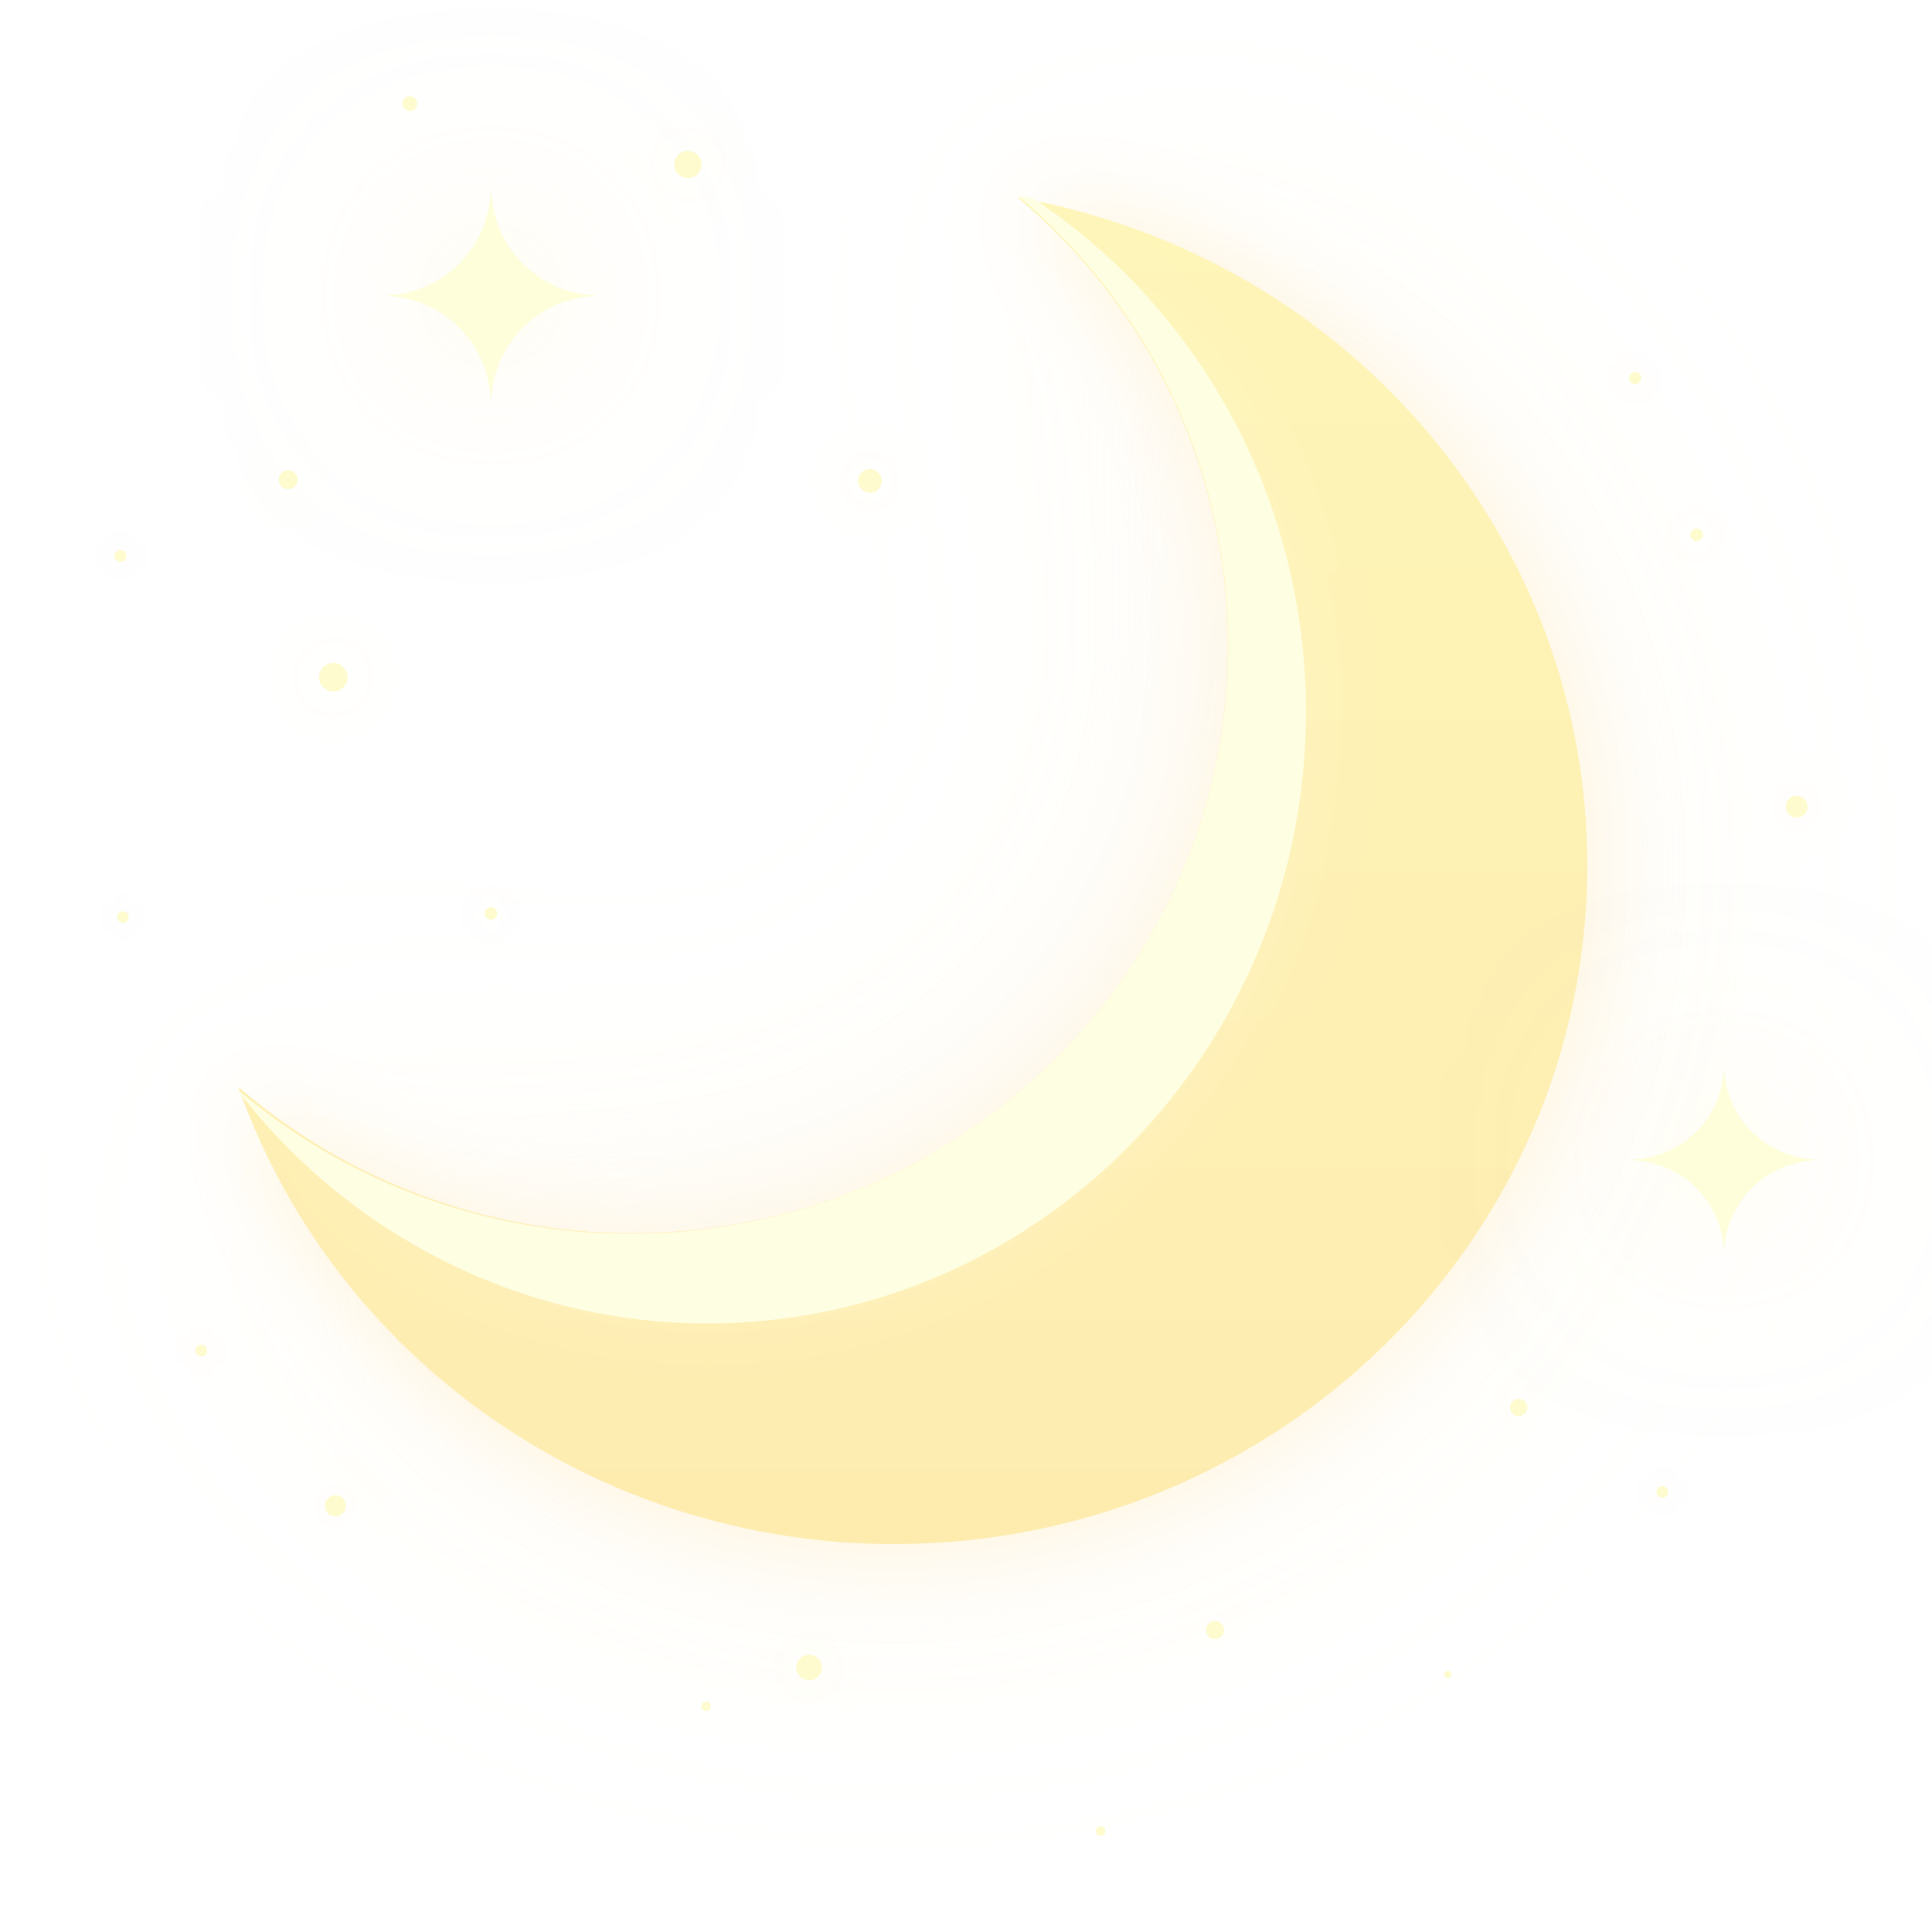
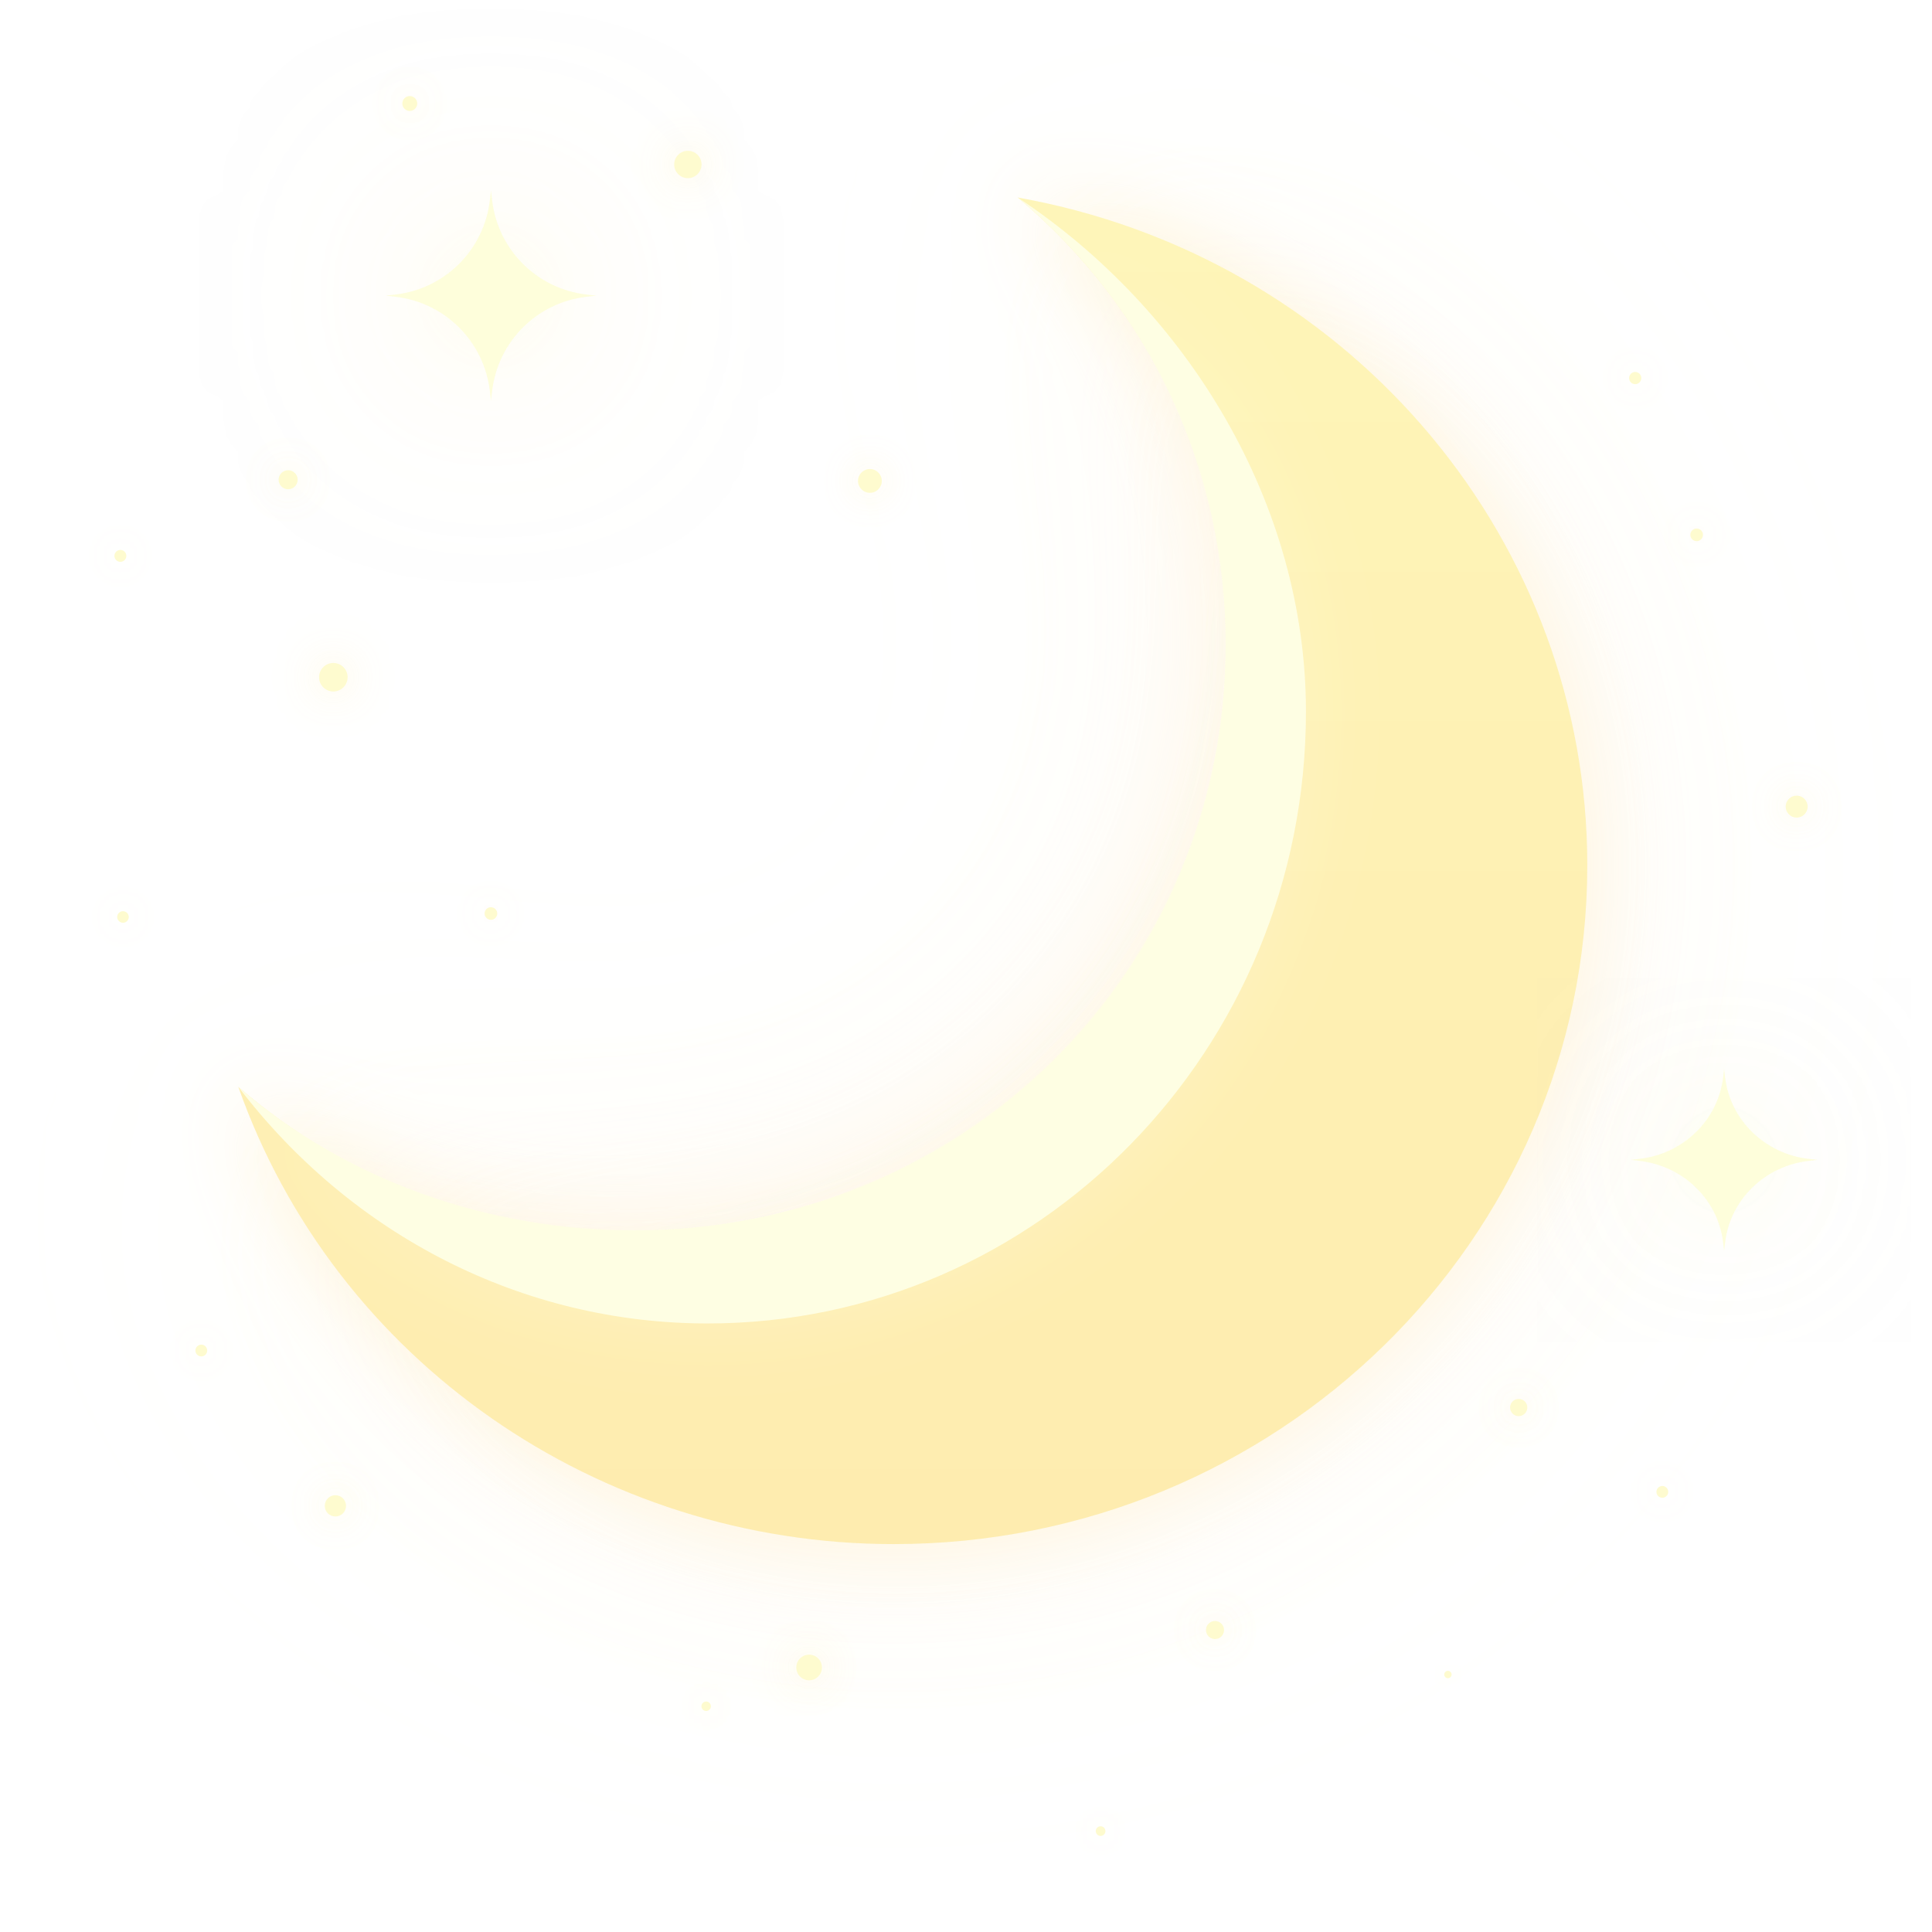
<svg xmlns="http://www.w3.org/2000/svg" xmlns:ns1="https://boxy-svg.com" viewBox="0 0 500 500">
  <defs>
    <linearGradient id="gradient-2">
      <stop offset="0" style="stop-color: rgb(254, 245, 184);" />
      <stop offset="1" style="stop-color: rgb(254, 236, 175);" />
    </linearGradient>
    <linearGradient gradientUnits="userSpaceOnUse" x1="649.854" y1="105.679" x2="649.854" y2="233.24" id="gradient-2-0" href="#gradient-2" spreadMethod="repeat" />
-     <linearGradient id="gradient-1" ns1:pinned="true">
+     <linearGradient id="gradient-1">
      <stop offset="0.5" style="stop-color: rgb(56, 59, 66);" />
      <stop offset="1" style="stop-color: rgb(42, 43, 46);" />
    </linearGradient>
-     <radialGradient id="gradient-1-0" href="#gradient-1" gradientUnits="userSpaceOnUse" cx="177.041" cy="160.23" r="177.041" gradientTransform="matrix(1.412102, 0, 0, 1.560253, 0, 0)" />
-     <radialGradient gradientUnits="userSpaceOnUse" cx="250" cy="250" r="250" id="gradient-0">
+     <radialGradient id="gradient-1-0" href="#gradient-1" gradientUnits="userSpaceOnUse" cx="177.041" cy="160.23" r="177.041" gradientTransform="matrix(1.412102, 0, 0, 1.560253, 0.000378, -0.000473)" />
+     <radialGradient gradientUnits="userSpaceOnUse" cx="250" cy="250" r="250" id="gradient-0" gradientTransform="matrix(1, 0, 0, 1, 0.000374, -0.000481)">
      <stop offset="0" style="stop-color: rgb(216, 216, 216)" />
      <stop offset="1" style="stop-color: rgb(48.42% 48.42% 48.42%)" />
    </radialGradient>
+     <filter id="drop-shadow-filter-3" ns1:preset="drop-shadow 1 0 0 2 0.51 #fef0c9b7" color-interpolation-filters="sRGB" x="-50%" y="-50%" width="200%" height="200%">
+       <feGaussianBlur in="SourceAlpha" stdDeviation="2" />
+       <feOffset dx="0" dy="0" />
+       <feComponentTransfer result="offsetblur">
+         <feFuncA id="spread-ctrl" type="linear" slope="1.02" />
+       </feComponentTransfer>
+       <feFlood flood-color="#fef0c9b7" />
+       <feComposite in2="offsetblur" operator="in" />
+       <feMerge>
+         <feMergeNode />
+         <feMergeNode in="SourceGraphic" />
+       </feMerge>
+     </filter>
+     <filter id="drop-shadow-filter-0" ns1:preset="drop-shadow 1 0 0 10 0.33 rgba(254,230,163,0.5)" color-interpolation-filters="sRGB" x="-50%" y="-50%" width="200%" height="200%">
+       <feGaussianBlur in="SourceAlpha" stdDeviation="10" />
+       <feOffset dx="0" dy="0" />
+       <feComponentTransfer result="offsetblur">
+         <feFuncA id="spread-ctrl" type="linear" slope="0.66" />
+       </feComponentTransfer>
+       <feFlood flood-color="rgba(254,230,163,0.5)" />
+       <feComposite in2="offsetblur" operator="in" />
+       <feMerge>
+         <feMergeNode />
+         <feMergeNode in="SourceGraphic" />
+       </feMerge>
+     </filter>
  </defs>
-   <rect width="500" height="500" style="stroke: rgb(0, 0, 0); fill: url(&quot;#gradient-1-0&quot;); visibility: hidden;" />
-   <ellipse style="stroke: rgb(0, 0, 0); fill: url(&quot;#gradient-0&quot;); visibility: hidden;" cx="250" cy="250" rx="250" ry="250" />
-   <g transform="matrix(0.976898, 0, 0, 0.976898, -385.5977, 4.502043)" style="">
-     <g style="filter: drop-shadow(rgba(254, 222, 137, 0.4) 0px 0px 4px);" transform="matrix(2.79438, 0, 0, 2.796596, -1179.405, -247.8244)">
-       <path id="path30" style="display: inline; opacity: 1; filter: drop-shadow(rgba(252, 249, 240, 0.35) 0px 0px 15px); stroke-linecap: round; stroke-linejoin: round; fill: url(&quot;#gradient-2-0&quot;); paint-order: stroke; vector-effect: non-scaling-stroke; stroke-width: 5px;" d="M 659.8 105.679 C 672.444 116.257 679.733 131.773 679.733 148.114 C 679.733 178.861 654.431 203.785 623.221 203.785 C 609.509 203.785 596.263 198.873 585.955 189.964 C 585.94 189.951 585.925 189.938 585.91 189.925 C 595.061 215.847 620.015 233.24 648.054 233.24 C 684.364 233.24 713.798 204.453 713.798 168.942 C 713.798 138.408 691.84 112.085 661.255 105.954 C 660.771 105.857 660.286 105.765 659.8 105.679 Z M 672 115.191 C 675.193 118.715 677.943 122.633 680.188 126.853 C 677.943 122.633 675.193 118.715 672 115.191 Z">
+   <rect width="800" height="800" style="stroke-width: 1; fill: rgb(33, 40, 48); visibility: hidden;" x="-150" y="-150" />
+   <rect width="500" height="500" style="fill: url(&quot;#gradient-1-0&quot;); stroke-width: 1; visibility: hidden;" />
+   <ellipse style="stroke: rgb(0, 0, 0); fill: url(&quot;#gradient-0&quot;); stroke-width: 1; visibility: hidden;" cx="250" cy="250" rx="250" ry="250" />
+   <g transform="matrix(0.976898, 0, 0, 0.976898, -385.5977, 4.502042)" style="">
+     <g style="filter: drop-shadow(rgba(254, 222, 137, 0.4) 0px 0px 4px); pointer-events: none;" transform="matrix(2.79438, 0, 0, 2.796596, -1179.405, -247.8244)">
+       <path id="path30" style="display: inline; opacity: 1; stroke-linecap: round; stroke-linejoin: round; fill: url(&quot;#gradient-2-0&quot;); paint-order: stroke; vector-effect: non-scaling-stroke; stroke-width: 5px; filter: drop-shadow(rgba(252, 249, 240, 0.35) 0px 0px 15px); pointer-events: none;" d="M 659.8 105.679 C 672.444 116.257 679.733 131.773 679.733 148.114 C 679.733 178.861 654.431 203.785 623.221 203.785 C 609.509 203.785 596.263 198.873 585.955 189.964 C 585.94 189.951 585.925 189.938 585.91 189.925 C 595.061 215.847 620.015 233.24 648.054 233.24 C 684.364 233.24 713.798 204.453 713.798 168.942 C 713.798 138.408 691.84 112.085 661.255 105.954 C 660.771 105.857 660.286 105.765 659.8 105.679 Z M 672 115.191 C 675.193 118.715 677.943 122.633 680.188 126.853 C 677.943 122.633 675.193 118.715 672 115.191 Z">
        </path>
-       <path style="display: inline; fill: rgb(254, 254, 227); filter: drop-shadow(rgba(254, 254, 254, 0.2) 0px 0px 4px); stroke-linecap: round; stroke-linejoin: round; vector-effect: non-scaling-stroke; stroke-width: 5px;" id="path5" d="M 661.226 105.735 C 660.739 105.638 660.253 105.545 659.765 105.46 C 672.458 116.068 679.775 131.63 679.775 148.019 C 679.775 178.853 654.376 203.851 623.046 203.851 C 609.28 203.851 595.984 198.924 585.635 189.988 C 596.385 204.091 612.902 212.338 630.398 212.338 C 661.728 212.338 687.126 186.391 687.126 154.384 C 687.126 134.73 677.378 116.416 661.226 105.735 Z">
+       <path style="display: inline; fill: rgb(254, 254, 227); stroke-linecap: round; stroke-linejoin: round; vector-effect: non-scaling-stroke; stroke-width: 5px; filter: drop-shadow(rgba(254, 254, 254, 0.2) 0px 0px 4px); pointer-events: none;" id="path5" d="M 659.8 105.679 C 672.493 116.287 679.515 131.673 679.515 148.062 C 679.515 178.896 654.774 203.518 623.444 203.518 C 609.678 203.518 596.259 198.861 585.91 189.925 C 596.66 204.028 612.902 212.338 630.398 212.338 C 661.728 212.338 687.126 186.391 687.126 154.384 C 687.126 134.73 675.952 116.36 659.8 105.679">
        </path>
    </g>
-     <g transform="matrix(2.79438, 0, 0, 2.79438, 352.3872, -49.75609)" style="filter: drop-shadow(rgb(254, 254, 246) 0px 0px 3px);">
-       <path id="path-2" style="display: inline; opacity: 1; filter: drop-shadow(rgba(254, 230, 163, 0.5) 0px 0px 10px); stroke-linecap: round; stroke-linejoin: round; vector-effect: non-scaling-stroke; stroke-width: 3px; fill: rgb(254, 254, 219);" d="M 61.696 34.219 L 61.587 35.151 C 61.038 39.834 57.344 43.528 52.661 44.077 L 51.729 44.186 L 52.661 44.295 C 57.344 44.845 61.038 48.539 61.587 53.221 L 61.696 54.153 L 61.805 53.221 C 62.355 48.539 66.048 44.845 70.731 44.295 L 71.663 44.186 L 70.731 44.077 C 66.048 43.528 62.355 39.834 61.805 35.151 L 61.696 34.219 Z">
+     <g transform="matrix(2.79438, 0, 0, 2.79438, 352.3872, -49.75608)" style="filter: drop-shadow(rgb(254, 254, 246) 0px 0px 3px);">
+       <path id="path-5" style="display: inline; opacity: 1; filter: drop-shadow(rgba(254, 230, 163, 0.5) 0px 0px 10px); stroke-linecap: round; stroke-linejoin: round; vector-effect: non-scaling-stroke; stroke-width: 3px; fill: rgb(254, 254, 219);" d="M 61.696 34.219 L 61.587 35.151 C 61.038 39.834 57.344 43.528 52.661 44.077 L 51.729 44.186 L 52.661 44.295 C 57.344 44.845 61.038 48.539 61.587 53.221 L 61.696 54.153 L 61.805 53.221 C 62.355 48.539 66.048 44.845 70.731 44.295 L 71.663 44.186 L 70.731 44.077 C 66.048 43.528 62.355 39.834 61.805 35.151 L 61.696 34.219 Z">
        </path>
-       <path id="path-3" style="display: inline; opacity: 1; stroke-linecap: round; stroke-linejoin: round; vector-effect: non-scaling-stroke; stroke-width: 3px; filter: drop-shadow(rgba(254, 230, 163, 0.5) 0px 0px 10px); fill: rgb(254, 254, 219);" d="M 178.601 117.499 L 178.505 118.305 C 178.016 122.354 174.734 125.548 170.57 126.023 L 169.742 126.117 L 170.57 126.212 C 174.734 126.687 178.016 129.88 178.505 133.931 L 178.601 134.736 L 178.699 133.931 C 179.187 129.88 182.469 126.687 186.632 126.212 L 187.461 126.117 L 186.632 126.023 C 182.469 125.548 179.187 122.354 178.699 118.305 L 178.601 117.499 Z">
+       <path id="path-6" style="display: inline; opacity: 1; stroke-linecap: round; stroke-linejoin: round; vector-effect: non-scaling-stroke; stroke-width: 3px; fill: rgb(254, 254, 219); filter: url(&quot;#drop-shadow-filter-0&quot;);" d="M 178.601 117.499 L 178.505 118.305 C 178.016 122.354 174.734 125.548 170.57 126.023 L 169.742 126.117 L 170.57 126.212 C 174.734 126.687 178.016 129.88 178.505 133.931 L 178.601 134.736 L 178.699 133.931 C 179.187 129.88 182.469 126.687 186.632 126.212 L 187.461 126.117 L 186.632 126.023 C 182.469 125.548 179.187 122.354 178.699 118.305 L 178.601 117.499 Z">
        </path>
    </g>
    <g id="layer1" style="display: inline; filter: drop-shadow(rgb(254, 254, 227) 0px 0px 6px);" transform="matrix(2.79438, 0, 0, 2.79438, 352.3871, -49.75735)">
-       <path id="path29" style="display: inline; opacity: 1; fill: rgb(254, 251, 207); stroke-linecap: round; stroke-linejoin: round; vector-effect: non-scaling-stroke; stroke-width: 3px; filter: drop-shadow(rgba(254, 230, 163, 0.13) 0px 0px 3px);" d="M 53.997 25.265 C 53.608 25.265 53.292 25.58 53.292 25.969 C 53.292 26.359 53.608 26.674 53.997 26.674 C 54.387 26.674 54.702 26.359 54.702 25.969 C 54.702 25.58 54.387 25.265 53.997 25.265 Z M 80.361 30.453 C 79.645 30.453 79.065 31.034 79.064 31.749 C 79.064 32.466 79.645 33.046 80.361 33.047 C 81.077 33.047 81.658 32.466 81.658 31.749 C 81.658 31.033 81.077 30.453 80.361 30.453 Z M 170.173 51.421 C 169.854 51.421 169.595 51.68 169.595 51.999 C 169.595 52.318 169.854 52.577 170.173 52.577 C 170.492 52.577 170.751 52.318 170.751 51.999 C 170.751 51.68 170.492 51.421 170.173 51.421 Z M 97.618 60.623 C 96.995 60.623 96.49 61.128 96.49 61.751 C 96.49 62.374 96.995 62.879 97.618 62.879 C 98.241 62.879 98.746 62.374 98.745 61.751 C 98.746 61.128 98.241 60.623 97.618 60.623 Z M 42.465 60.736 C 41.966 60.736 41.562 61.14 41.562 61.639 C 41.562 62.137 41.966 62.541 42.465 62.541 C 42.963 62.541 43.367 62.137 43.367 61.639 C 43.367 61.14 42.963 60.736 42.465 60.736 Z M 175.998 66.263 C 175.667 66.263 175.399 66.531 175.399 66.862 C 175.399 67.193 175.667 67.461 175.998 67.461 C 176.329 67.461 176.597 67.193 176.597 66.862 C 176.598 66.531 176.329 66.262 175.998 66.263 Z M 26.562 68.293 C 26.25 68.293 25.997 68.545 25.997 68.857 C 25.997 69.169 26.25 69.421 26.562 69.421 C 26.873 69.421 27.126 69.168 27.125 68.857 C 27.125 68.545 26.873 68.293 26.562 68.293 Z M 46.751 79.008 C 46.003 79.008 45.397 79.614 45.397 80.361 C 45.397 81.109 46.003 81.715 46.751 81.715 C 47.498 81.715 48.104 81.109 48.104 80.361 C 48.104 79.614 47.498 79.008 46.751 79.008 Z M 185.48 91.584 C 184.903 91.584 184.436 92.051 184.436 92.627 C 184.436 93.203 184.903 93.67 185.48 93.67 C 186.056 93.67 186.523 93.203 186.522 92.627 C 186.523 92.051 186.056 91.584 185.48 91.584 Z M 61.689 102.163 C 61.358 102.163 61.091 102.431 61.091 102.762 C 61.091 103.092 61.359 103.359 61.689 103.36 C 62.019 103.36 62.287 103.092 62.287 102.762 C 62.287 102.431 62.019 102.163 61.689 102.163 Z M 26.807 102.543 C 26.504 102.543 26.259 102.788 26.259 103.091 C 26.259 103.394 26.504 103.639 26.807 103.639 C 27.11 103.639 27.355 103.394 27.355 103.091 C 27.355 102.788 27.11 102.543 26.807 102.543 Z M 34.234 143.635 C 33.926 143.635 33.676 143.885 33.675 144.193 C 33.676 144.502 33.926 144.752 34.234 144.751 C 34.542 144.751 34.792 144.501 34.792 144.193 C 34.792 143.885 34.542 143.635 34.234 143.635 Z M 159.127 148.779 C 158.676 148.779 158.31 149.145 158.31 149.597 C 158.31 150.048 158.676 150.414 159.127 150.414 C 159.579 150.414 159.945 150.048 159.945 149.597 C 159.945 149.145 159.579 148.779 159.127 148.779 Z M 172.745 157.033 C 172.436 157.033 172.186 157.283 172.186 157.592 C 172.186 157.9 172.437 158.15 172.745 158.15 C 173.053 158.15 173.303 157.9 173.303 157.592 C 173.303 157.284 173.053 157.033 172.745 157.033 Z M 46.944 157.911 C 46.388 157.911 45.938 158.362 45.938 158.918 C 45.938 159.474 46.389 159.924 46.944 159.925 C 47.501 159.925 47.951 159.474 47.952 158.918 C 47.952 158.362 47.501 157.911 46.944 157.911 Z M 130.336 169.834 C 129.863 169.834 129.479 170.218 129.479 170.691 C 129.479 171.165 129.863 171.549 130.336 171.549 C 130.81 171.549 131.194 171.165 131.194 170.691 C 131.194 170.218 130.81 169.834 130.336 169.834 Z M 91.855 173.024 C 91.184 173.024 90.64 173.569 90.639 174.24 C 90.639 174.912 91.184 175.456 91.855 175.456 C 92.527 175.457 93.072 174.912 93.072 174.24 C 93.072 173.568 92.527 173.024 91.855 173.024 Z M 152.418 174.559 C 152.225 174.559 152.069 174.715 152.069 174.908 C 152.069 175.101 152.225 175.257 152.418 175.257 C 152.611 175.257 152.767 175.101 152.767 174.908 C 152.767 174.716 152.611 174.559 152.418 174.559 Z M 82.096 177.47 C 81.848 177.47 81.647 177.671 81.647 177.919 C 81.647 178.167 81.848 178.367 82.096 178.367 C 82.343 178.367 82.544 178.167 82.544 177.919 C 82.544 177.671 82.343 177.47 82.096 177.47 Z M 119.49 189.294 C 119.237 189.294 119.032 189.499 119.031 189.752 C 119.032 190.005 119.237 190.21 119.49 190.211 C 119.743 190.21 119.948 190.005 119.948 189.752 C 119.948 189.499 119.743 189.294 119.49 189.294 Z">
+       <path id="path29" style="display: inline; opacity: 1; fill: rgb(254, 251, 207); stroke-linecap: round; stroke-linejoin: round; vector-effect: non-scaling-stroke; stroke-width: 3px; filter: url(&quot;#drop-shadow-filter-3&quot;); mix-blend-mode: screen;" d="M 53.997 25.265 C 53.608 25.265 53.292 25.58 53.292 25.969 C 53.292 26.359 53.608 26.674 53.997 26.674 C 54.387 26.674 54.702 26.359 54.702 25.969 C 54.702 25.58 54.387 25.265 53.997 25.265 Z M 80.361 30.453 C 79.645 30.453 79.065 31.034 79.064 31.749 C 79.064 32.466 79.645 33.046 80.361 33.047 C 81.077 33.047 81.658 32.466 81.658 31.749 C 81.658 31.033 81.077 30.453 80.361 30.453 Z M 170.173 51.421 C 169.854 51.421 169.595 51.68 169.595 51.999 C 169.595 52.318 169.854 52.577 170.173 52.577 C 170.492 52.577 170.751 52.318 170.751 51.999 C 170.751 51.68 170.492 51.421 170.173 51.421 Z M 97.618 60.623 C 96.995 60.623 96.49 61.128 96.49 61.751 C 96.49 62.374 96.995 62.879 97.618 62.879 C 98.241 62.879 98.746 62.374 98.745 61.751 C 98.746 61.128 98.241 60.623 97.618 60.623 Z M 42.465 60.736 C 41.966 60.736 41.562 61.14 41.562 61.639 C 41.562 62.137 41.966 62.541 42.465 62.541 C 42.963 62.541 43.367 62.137 43.367 61.639 C 43.367 61.14 42.963 60.736 42.465 60.736 Z M 175.998 66.263 C 175.667 66.263 175.399 66.531 175.399 66.862 C 175.399 67.193 175.667 67.461 175.998 67.461 C 176.329 67.461 176.597 67.193 176.597 66.862 C 176.598 66.531 176.329 66.262 175.998 66.263 Z M 26.562 68.293 C 26.25 68.293 25.997 68.545 25.997 68.857 C 25.997 69.169 26.25 69.421 26.562 69.421 C 26.873 69.421 27.126 69.168 27.125 68.857 C 27.125 68.545 26.873 68.293 26.562 68.293 Z M 46.751 79.008 C 46.003 79.008 45.397 79.614 45.397 80.361 C 45.397 81.109 46.003 81.715 46.751 81.715 C 47.498 81.715 48.104 81.109 48.104 80.361 C 48.104 79.614 47.498 79.008 46.751 79.008 Z M 185.48 91.584 C 184.903 91.584 184.436 92.051 184.436 92.627 C 184.436 93.203 184.903 93.67 185.48 93.67 C 186.056 93.67 186.523 93.203 186.522 92.627 C 186.523 92.051 186.056 91.584 185.48 91.584 Z M 61.689 102.163 C 61.358 102.163 61.091 102.431 61.091 102.762 C 61.091 103.092 61.359 103.359 61.689 103.36 C 62.019 103.36 62.287 103.092 62.287 102.762 C 62.287 102.431 62.019 102.163 61.689 102.163 Z M 26.807 102.543 C 26.504 102.543 26.259 102.788 26.259 103.091 C 26.259 103.394 26.504 103.639 26.807 103.639 C 27.11 103.639 27.355 103.394 27.355 103.091 C 27.355 102.788 27.11 102.543 26.807 102.543 Z M 34.234 143.635 C 33.926 143.635 33.676 143.885 33.675 144.193 C 33.676 144.502 33.926 144.752 34.234 144.751 C 34.542 144.751 34.792 144.501 34.792 144.193 C 34.792 143.885 34.542 143.635 34.234 143.635 Z M 159.127 148.779 C 158.676 148.779 158.31 149.145 158.31 149.597 C 158.31 150.048 158.676 150.414 159.127 150.414 C 159.579 150.414 159.945 150.048 159.945 149.597 C 159.945 149.145 159.579 148.779 159.127 148.779 Z M 172.745 157.033 C 172.436 157.033 172.186 157.283 172.186 157.592 C 172.186 157.9 172.437 158.15 172.745 158.15 C 173.053 158.15 173.303 157.9 173.303 157.592 C 173.303 157.284 173.053 157.033 172.745 157.033 Z M 46.944 157.911 C 46.388 157.911 45.938 158.362 45.938 158.918 C 45.938 159.474 46.389 159.924 46.944 159.925 C 47.501 159.925 47.951 159.474 47.952 158.918 C 47.952 158.362 47.501 157.911 46.944 157.911 Z M 130.336 169.834 C 129.863 169.834 129.479 170.218 129.479 170.691 C 129.479 171.165 129.863 171.549 130.336 171.549 C 130.81 171.549 131.194 171.165 131.194 170.691 C 131.194 170.218 130.81 169.834 130.336 169.834 Z M 91.855 173.024 C 91.184 173.024 90.64 173.569 90.639 174.24 C 90.639 174.912 91.184 175.456 91.855 175.456 C 92.527 175.457 93.072 174.912 93.072 174.24 C 93.072 173.568 92.527 173.024 91.855 173.024 Z M 152.418 174.559 C 152.225 174.559 152.069 174.715 152.069 174.908 C 152.069 175.101 152.225 175.257 152.418 175.257 C 152.611 175.257 152.767 175.101 152.767 174.908 C 152.767 174.716 152.611 174.559 152.418 174.559 Z M 82.096 177.47 C 81.848 177.47 81.647 177.671 81.647 177.919 C 81.647 178.167 81.848 178.367 82.096 178.367 C 82.343 178.367 82.544 178.167 82.544 177.919 C 82.544 177.671 82.343 177.47 82.096 177.47 Z M 119.49 189.294 C 119.237 189.294 119.032 189.499 119.031 189.752 C 119.032 190.005 119.237 190.21 119.49 190.211 C 119.743 190.21 119.948 190.005 119.948 189.752 C 119.948 189.499 119.743 189.294 119.49 189.294 Z">
        </path>
    </g>
  </g>
</svg>
